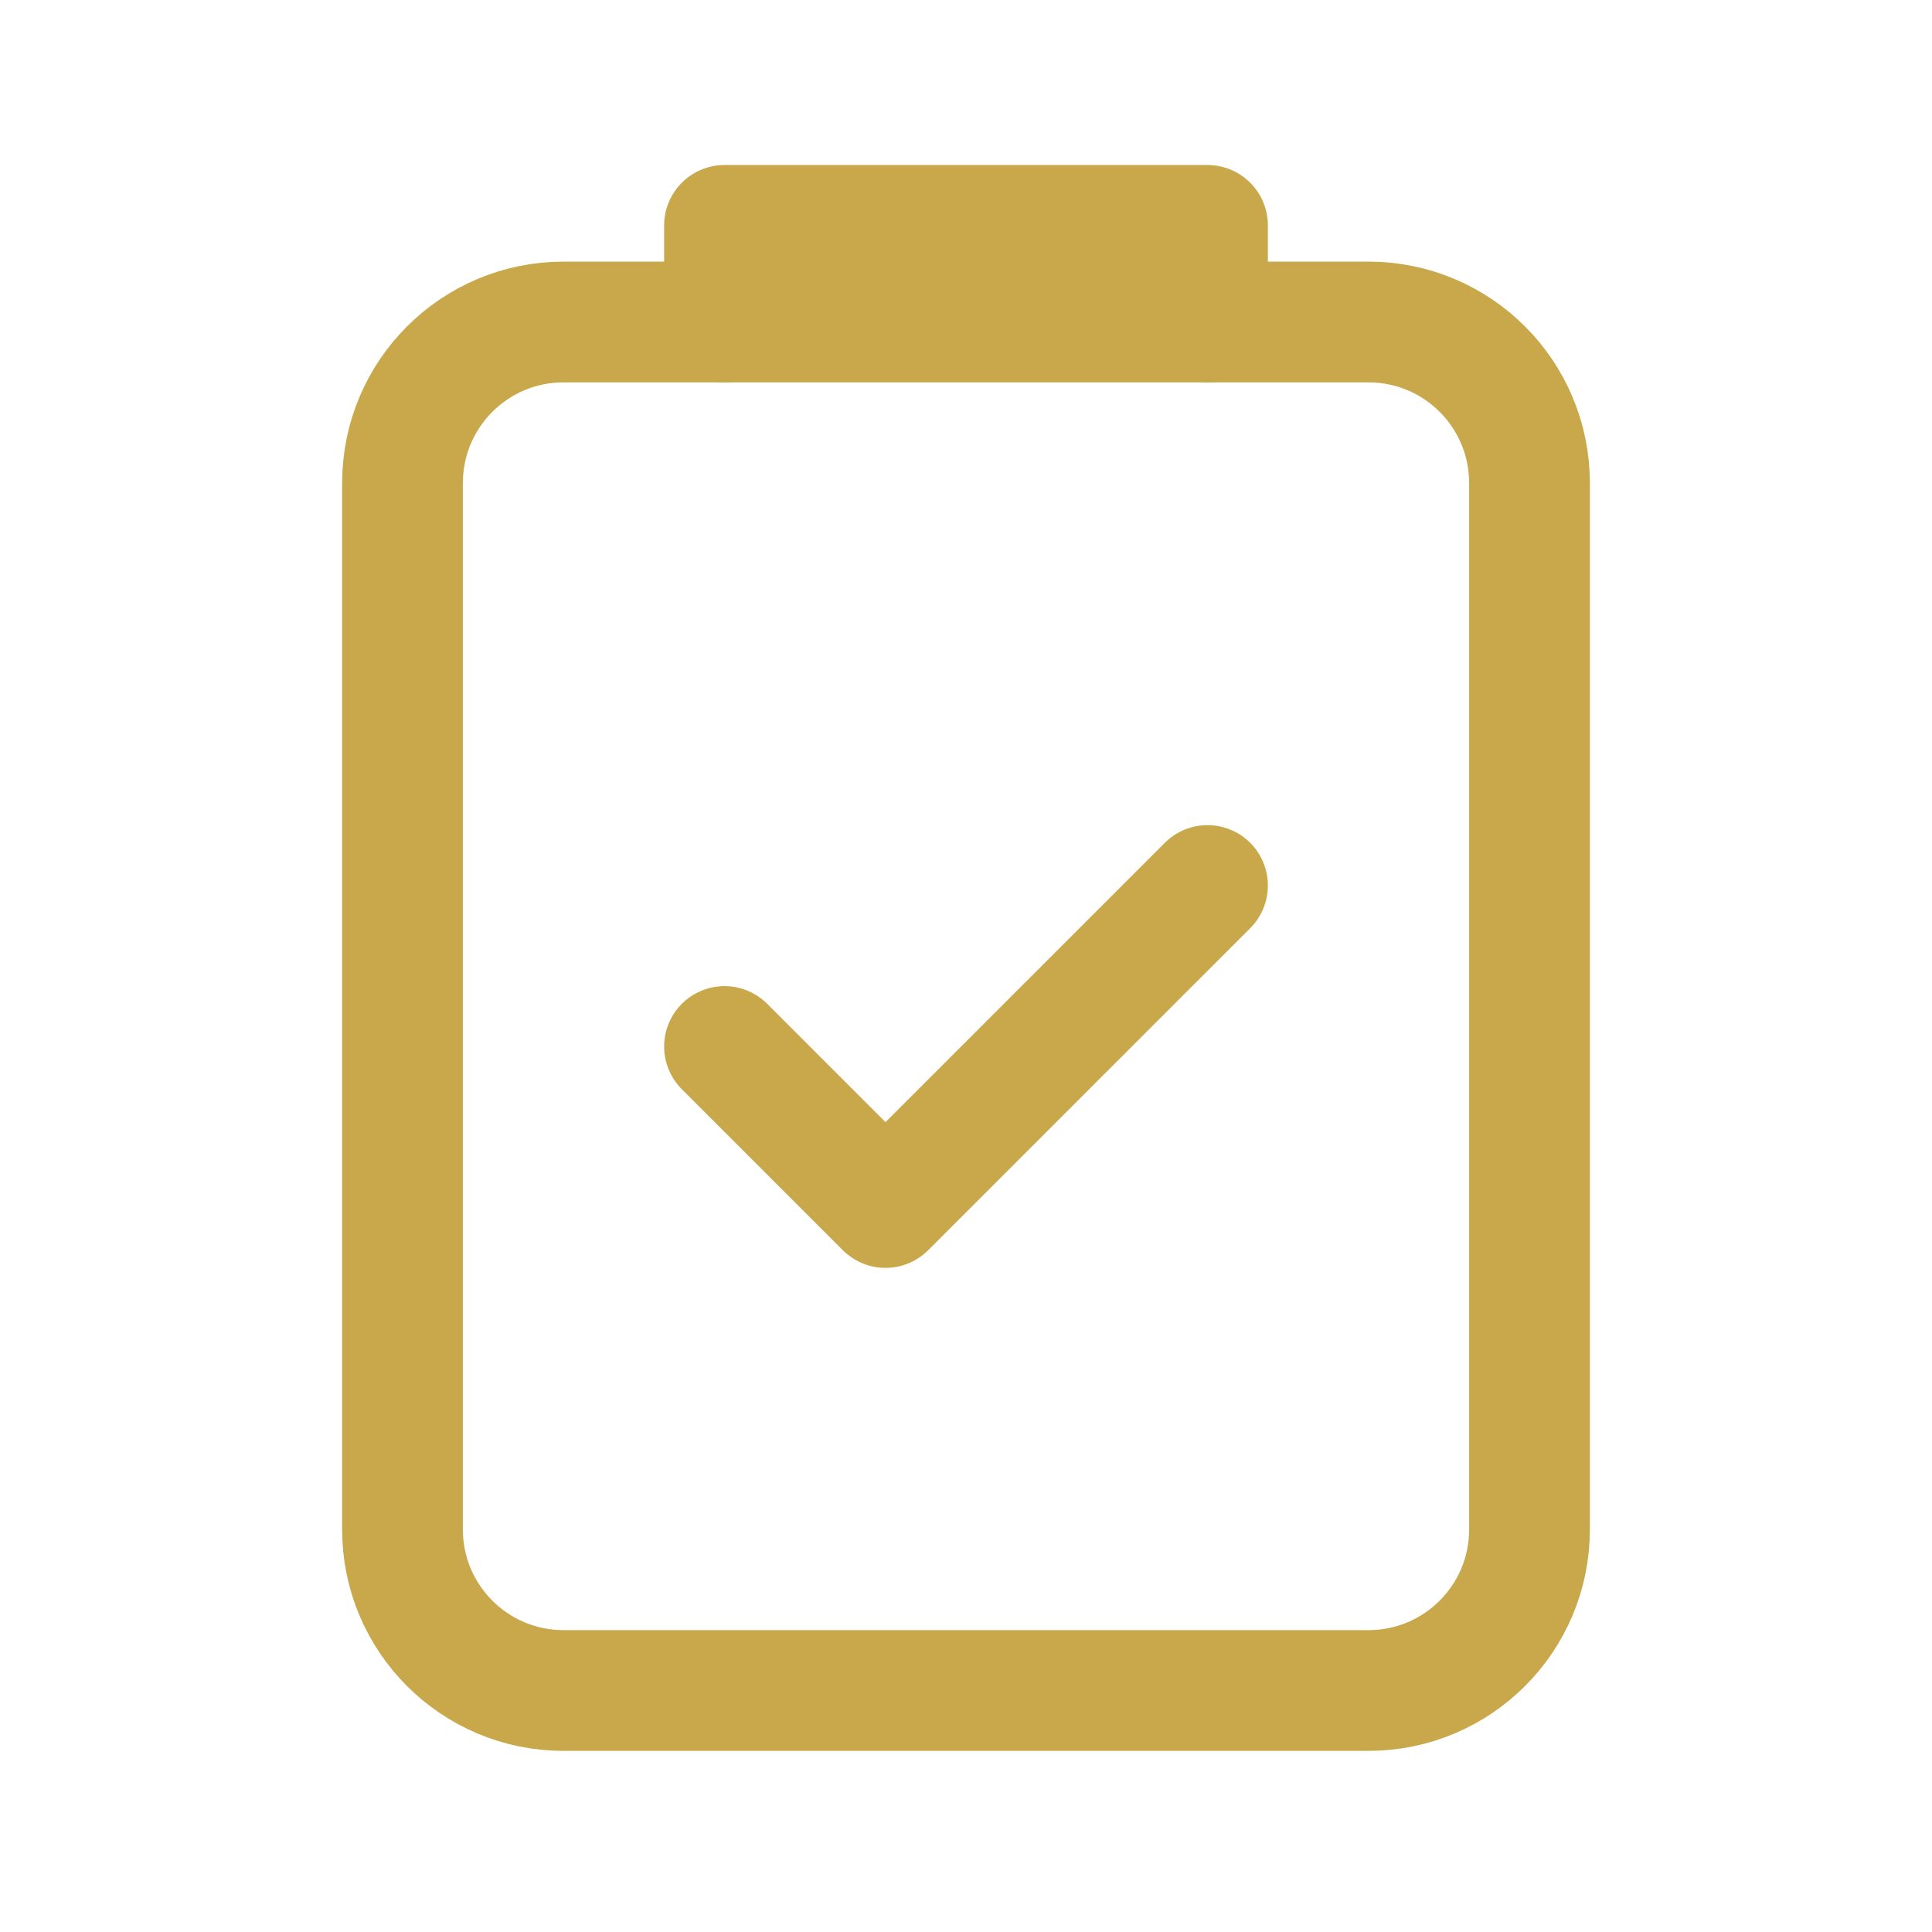
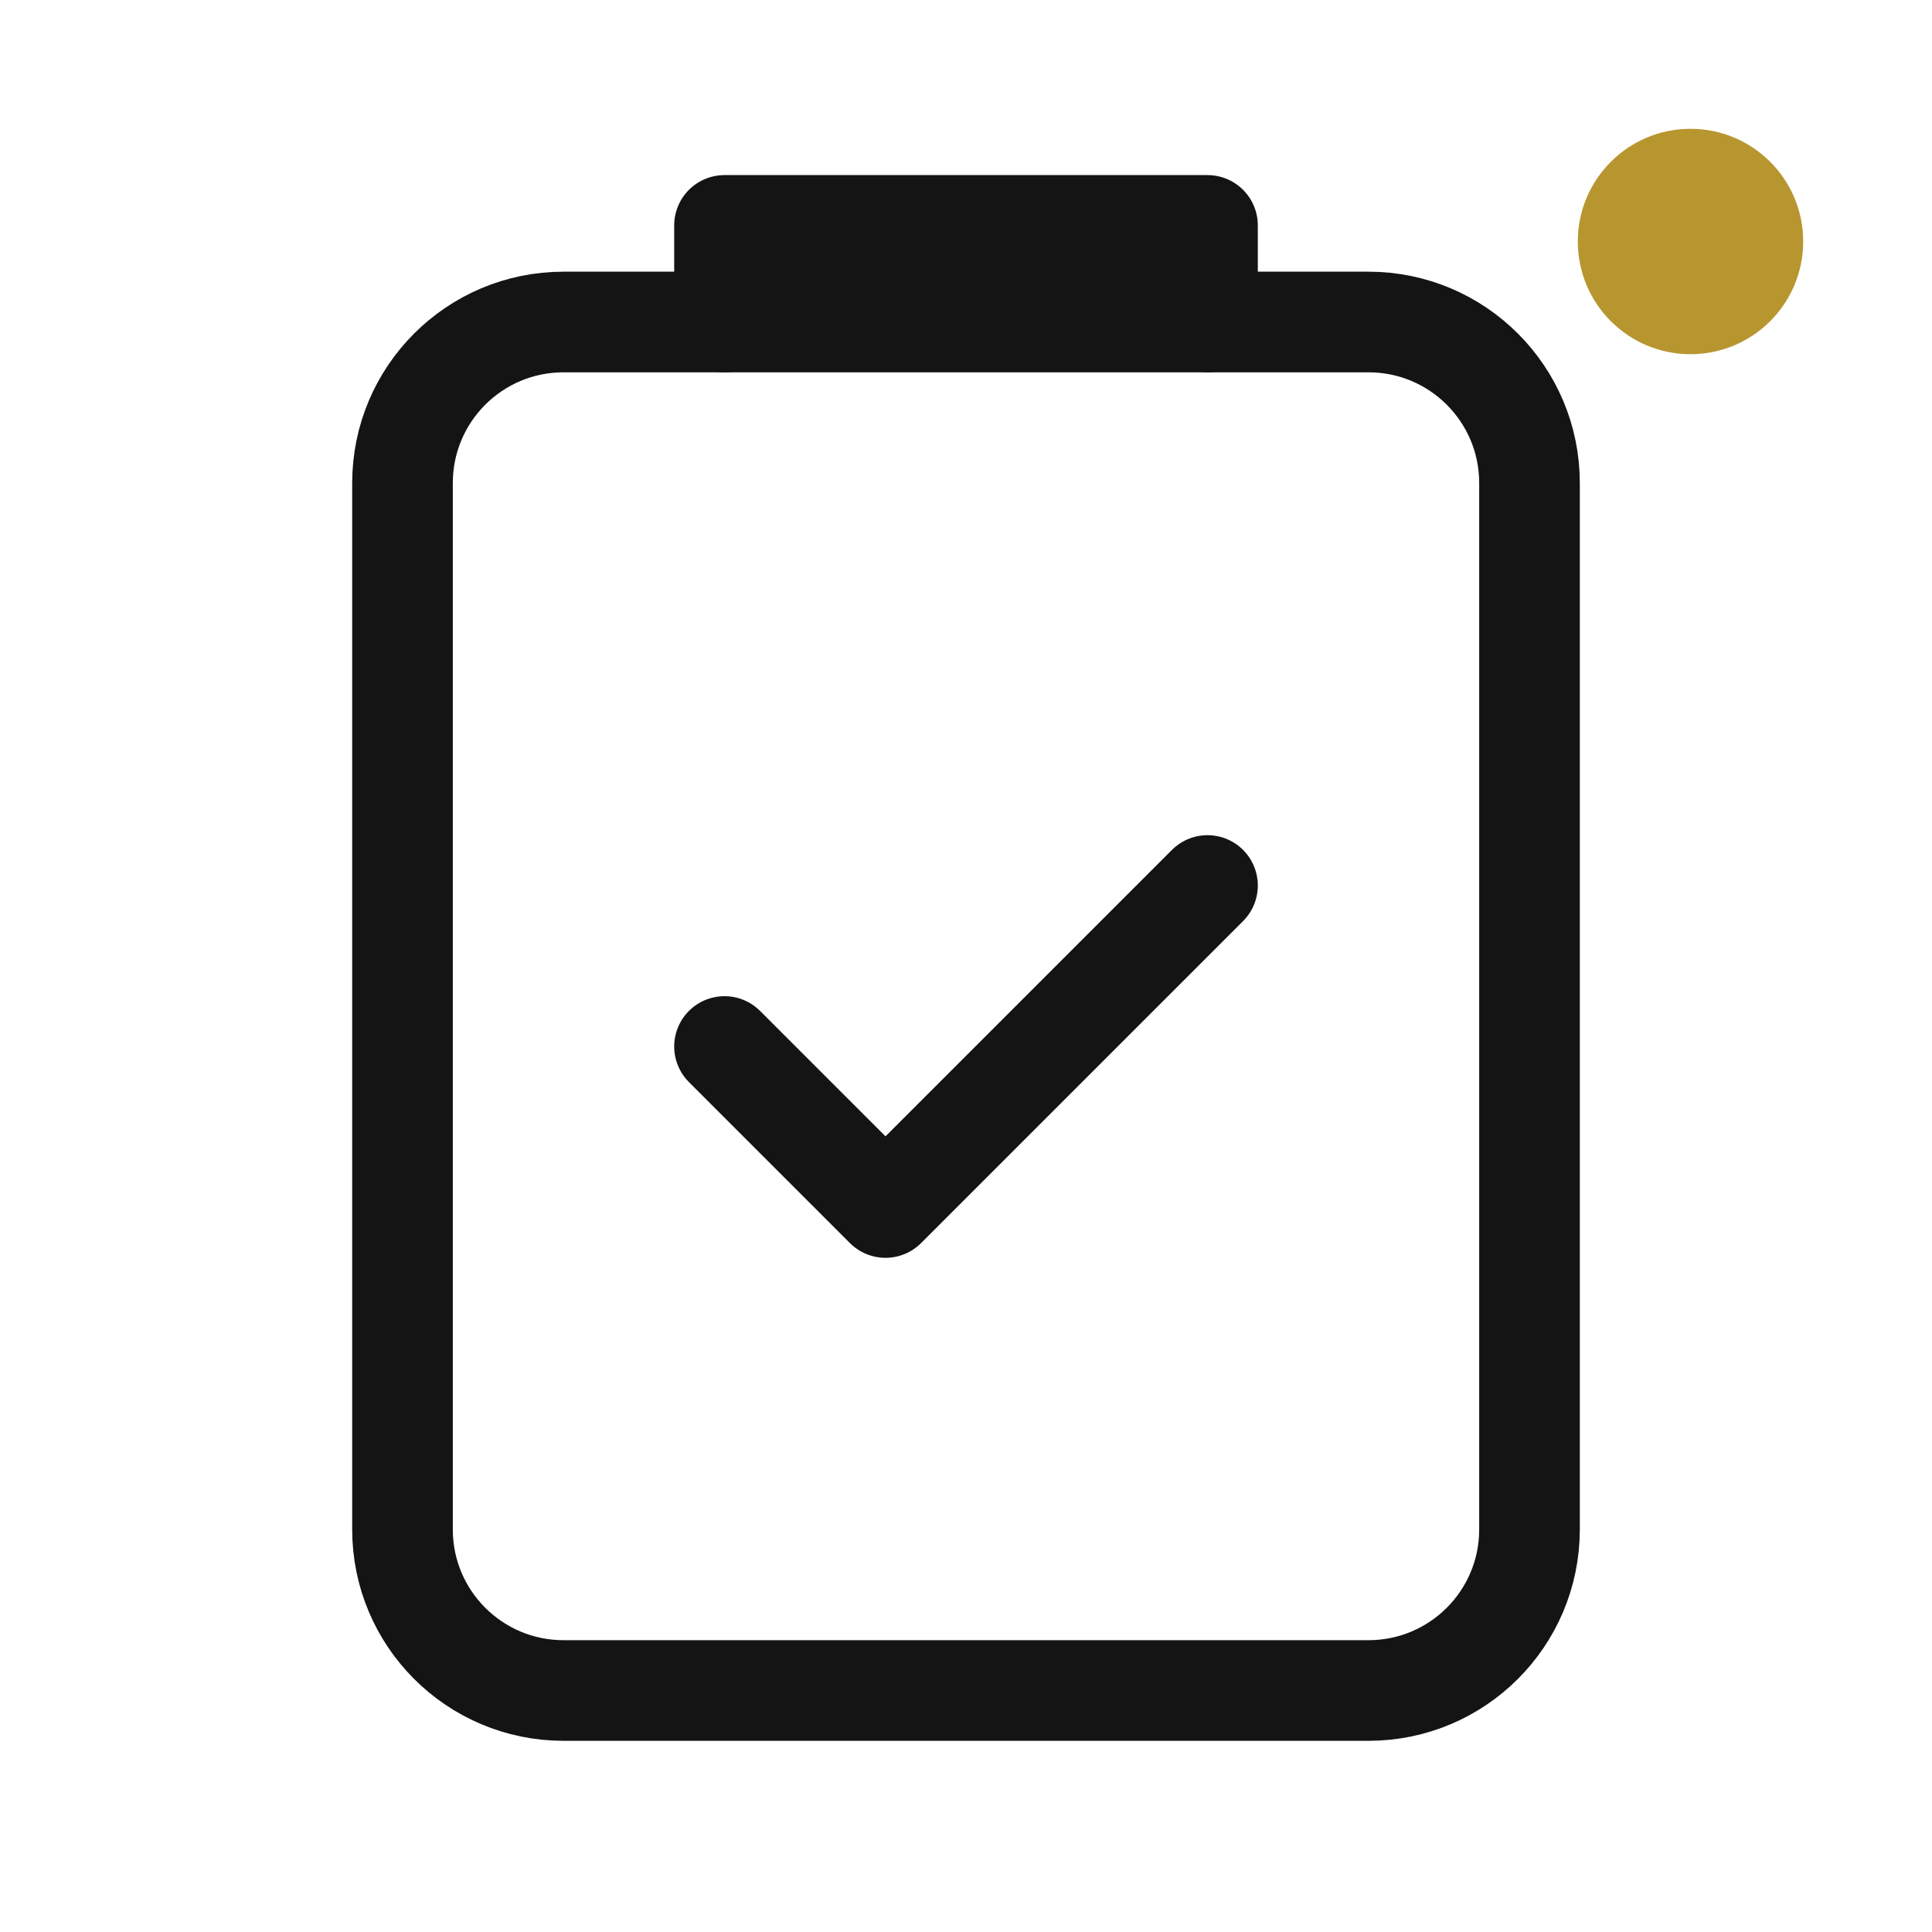
- <svg xmlns="http://www.w3.org/2000/svg" viewBox="0 0 24 24" width="48" height="48" fill="none" stroke="#c9a84c" stroke-width="1.5" stroke-linecap="round" stroke-linejoin="round">
+ <svg xmlns="http://www.w3.org/2000/svg" viewBox="0 0 24 24" width="48" height="48" fill="none" stroke="#141414" stroke-width="1.25" stroke-linecap="round" stroke-linejoin="round">
  <rect x="5" y="4" width="14" height="17" rx="2" />
  <path d="M9 4V2.8h6V4M9 13l2 2 4-4" />
+   <circle cx="21" cy="3" r="1.4" fill="#b8962f" stroke="none" />
</svg>
